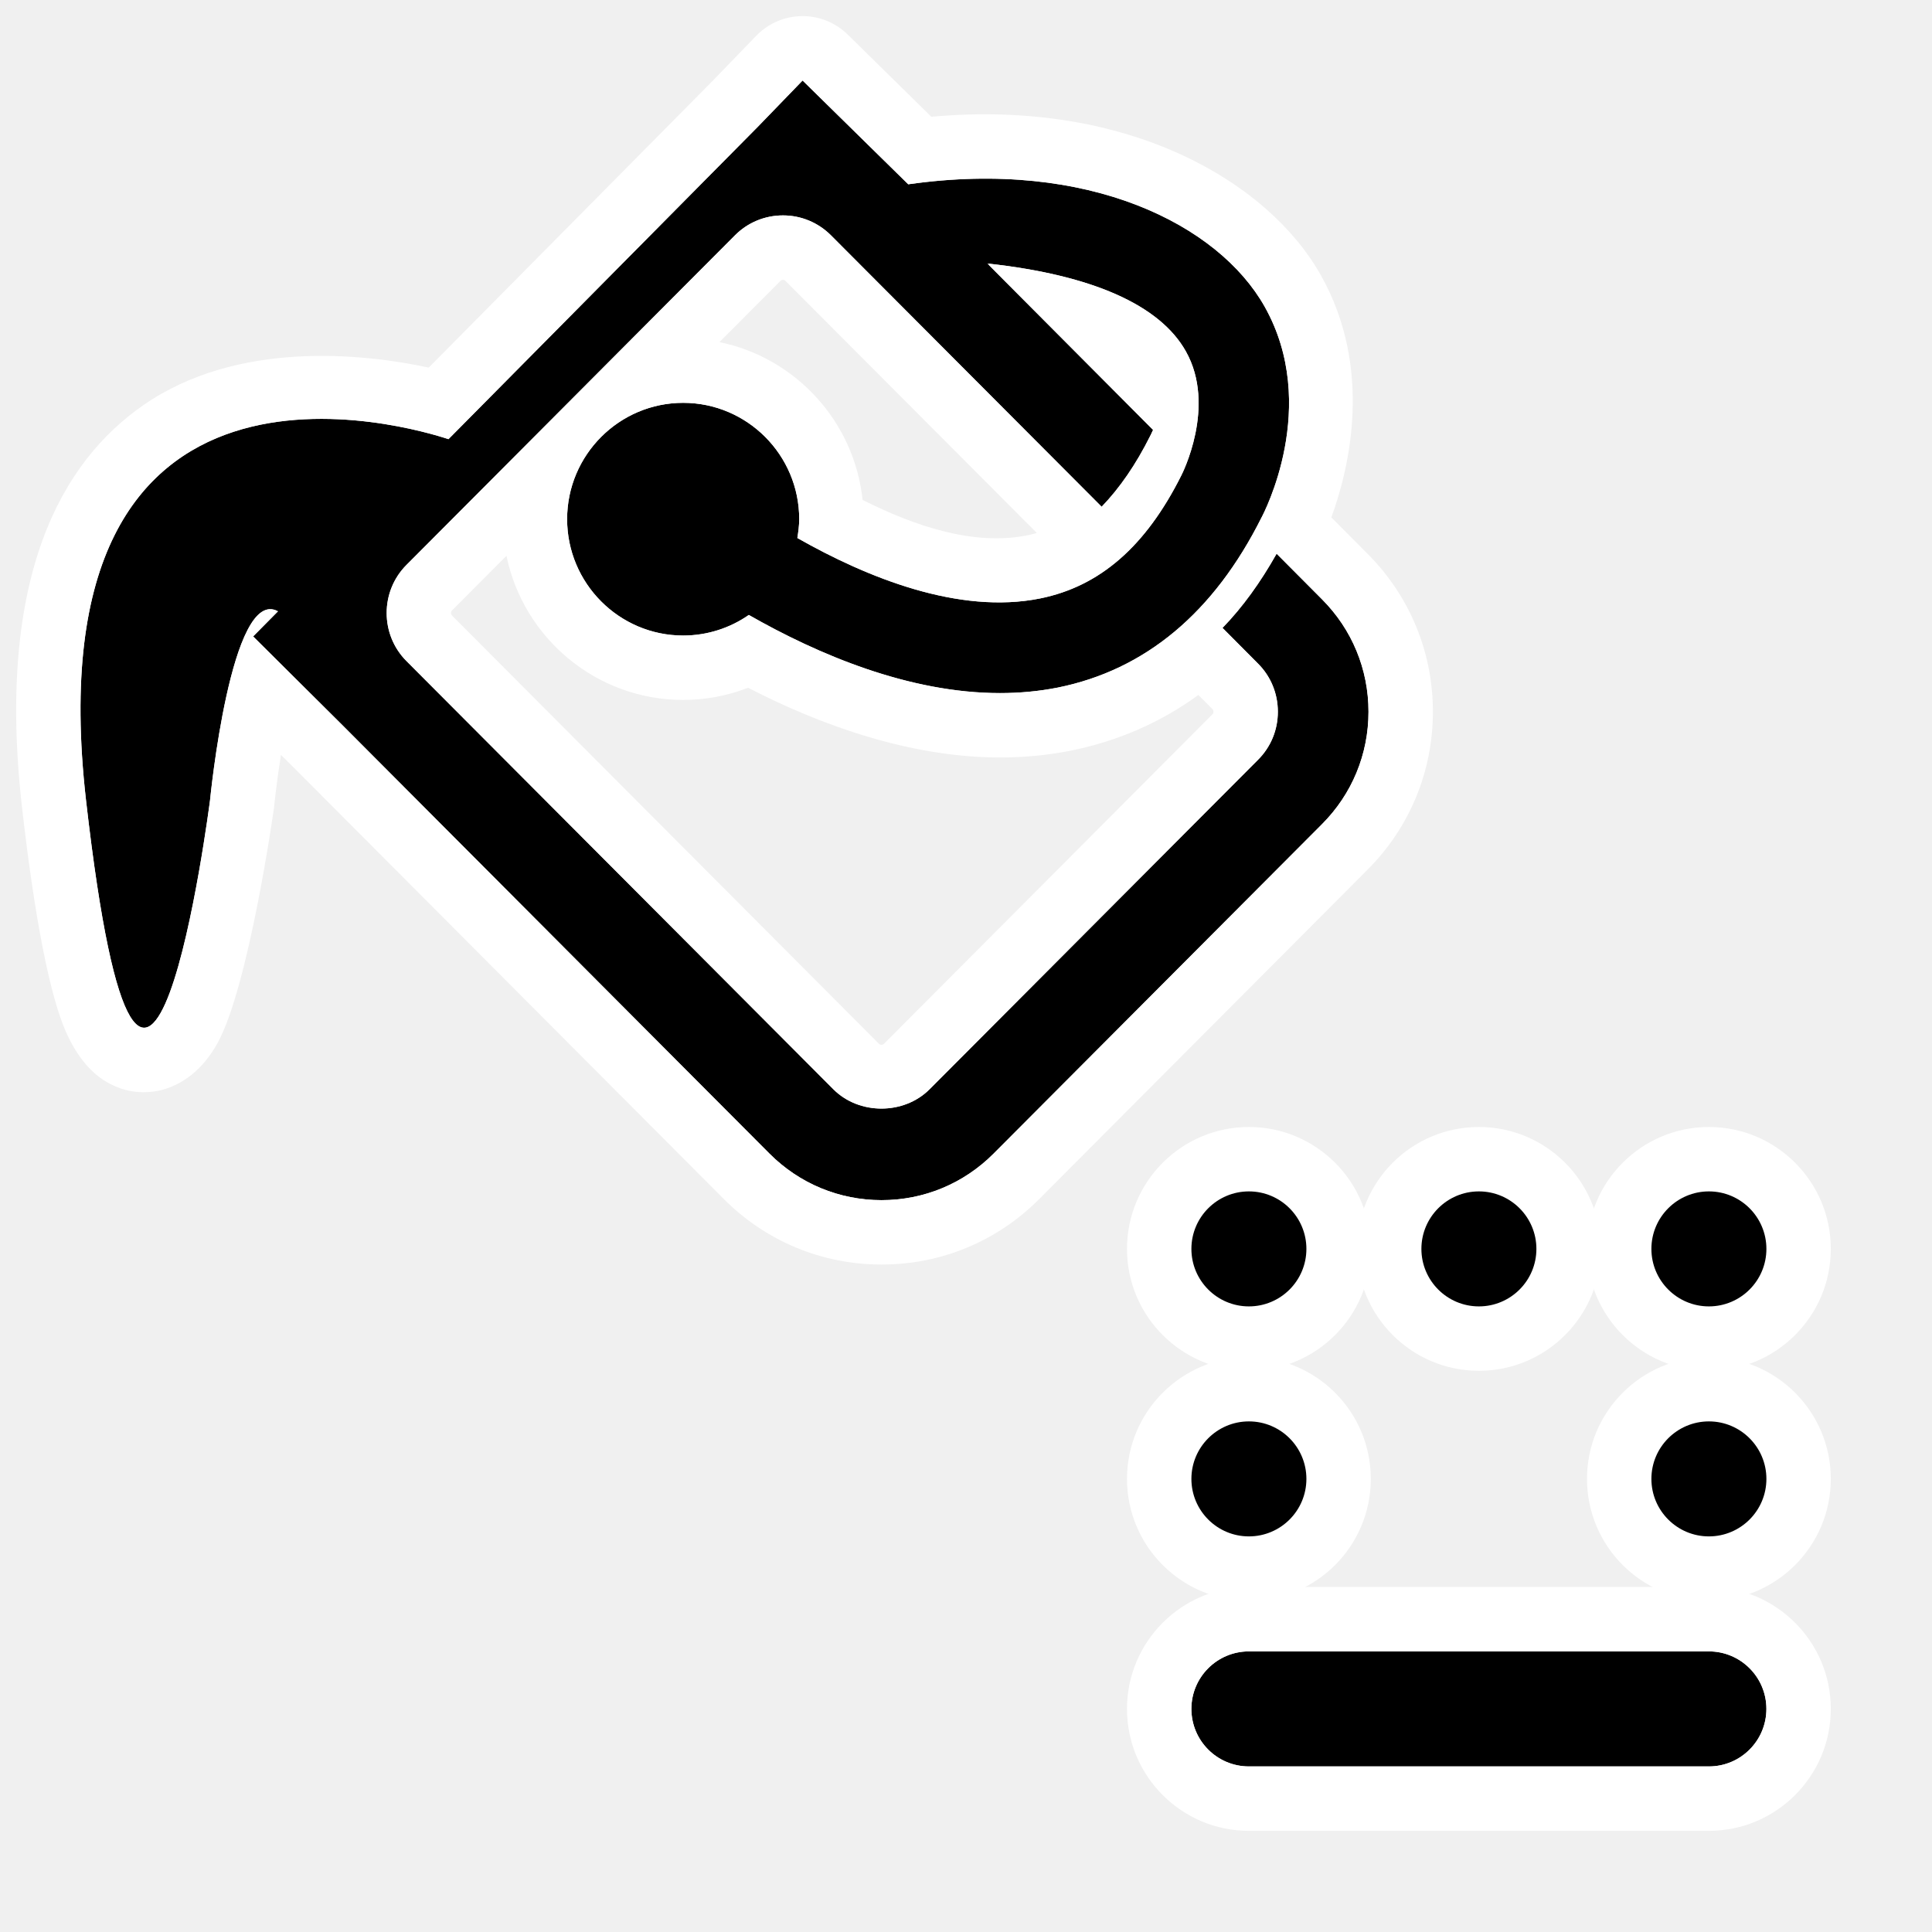
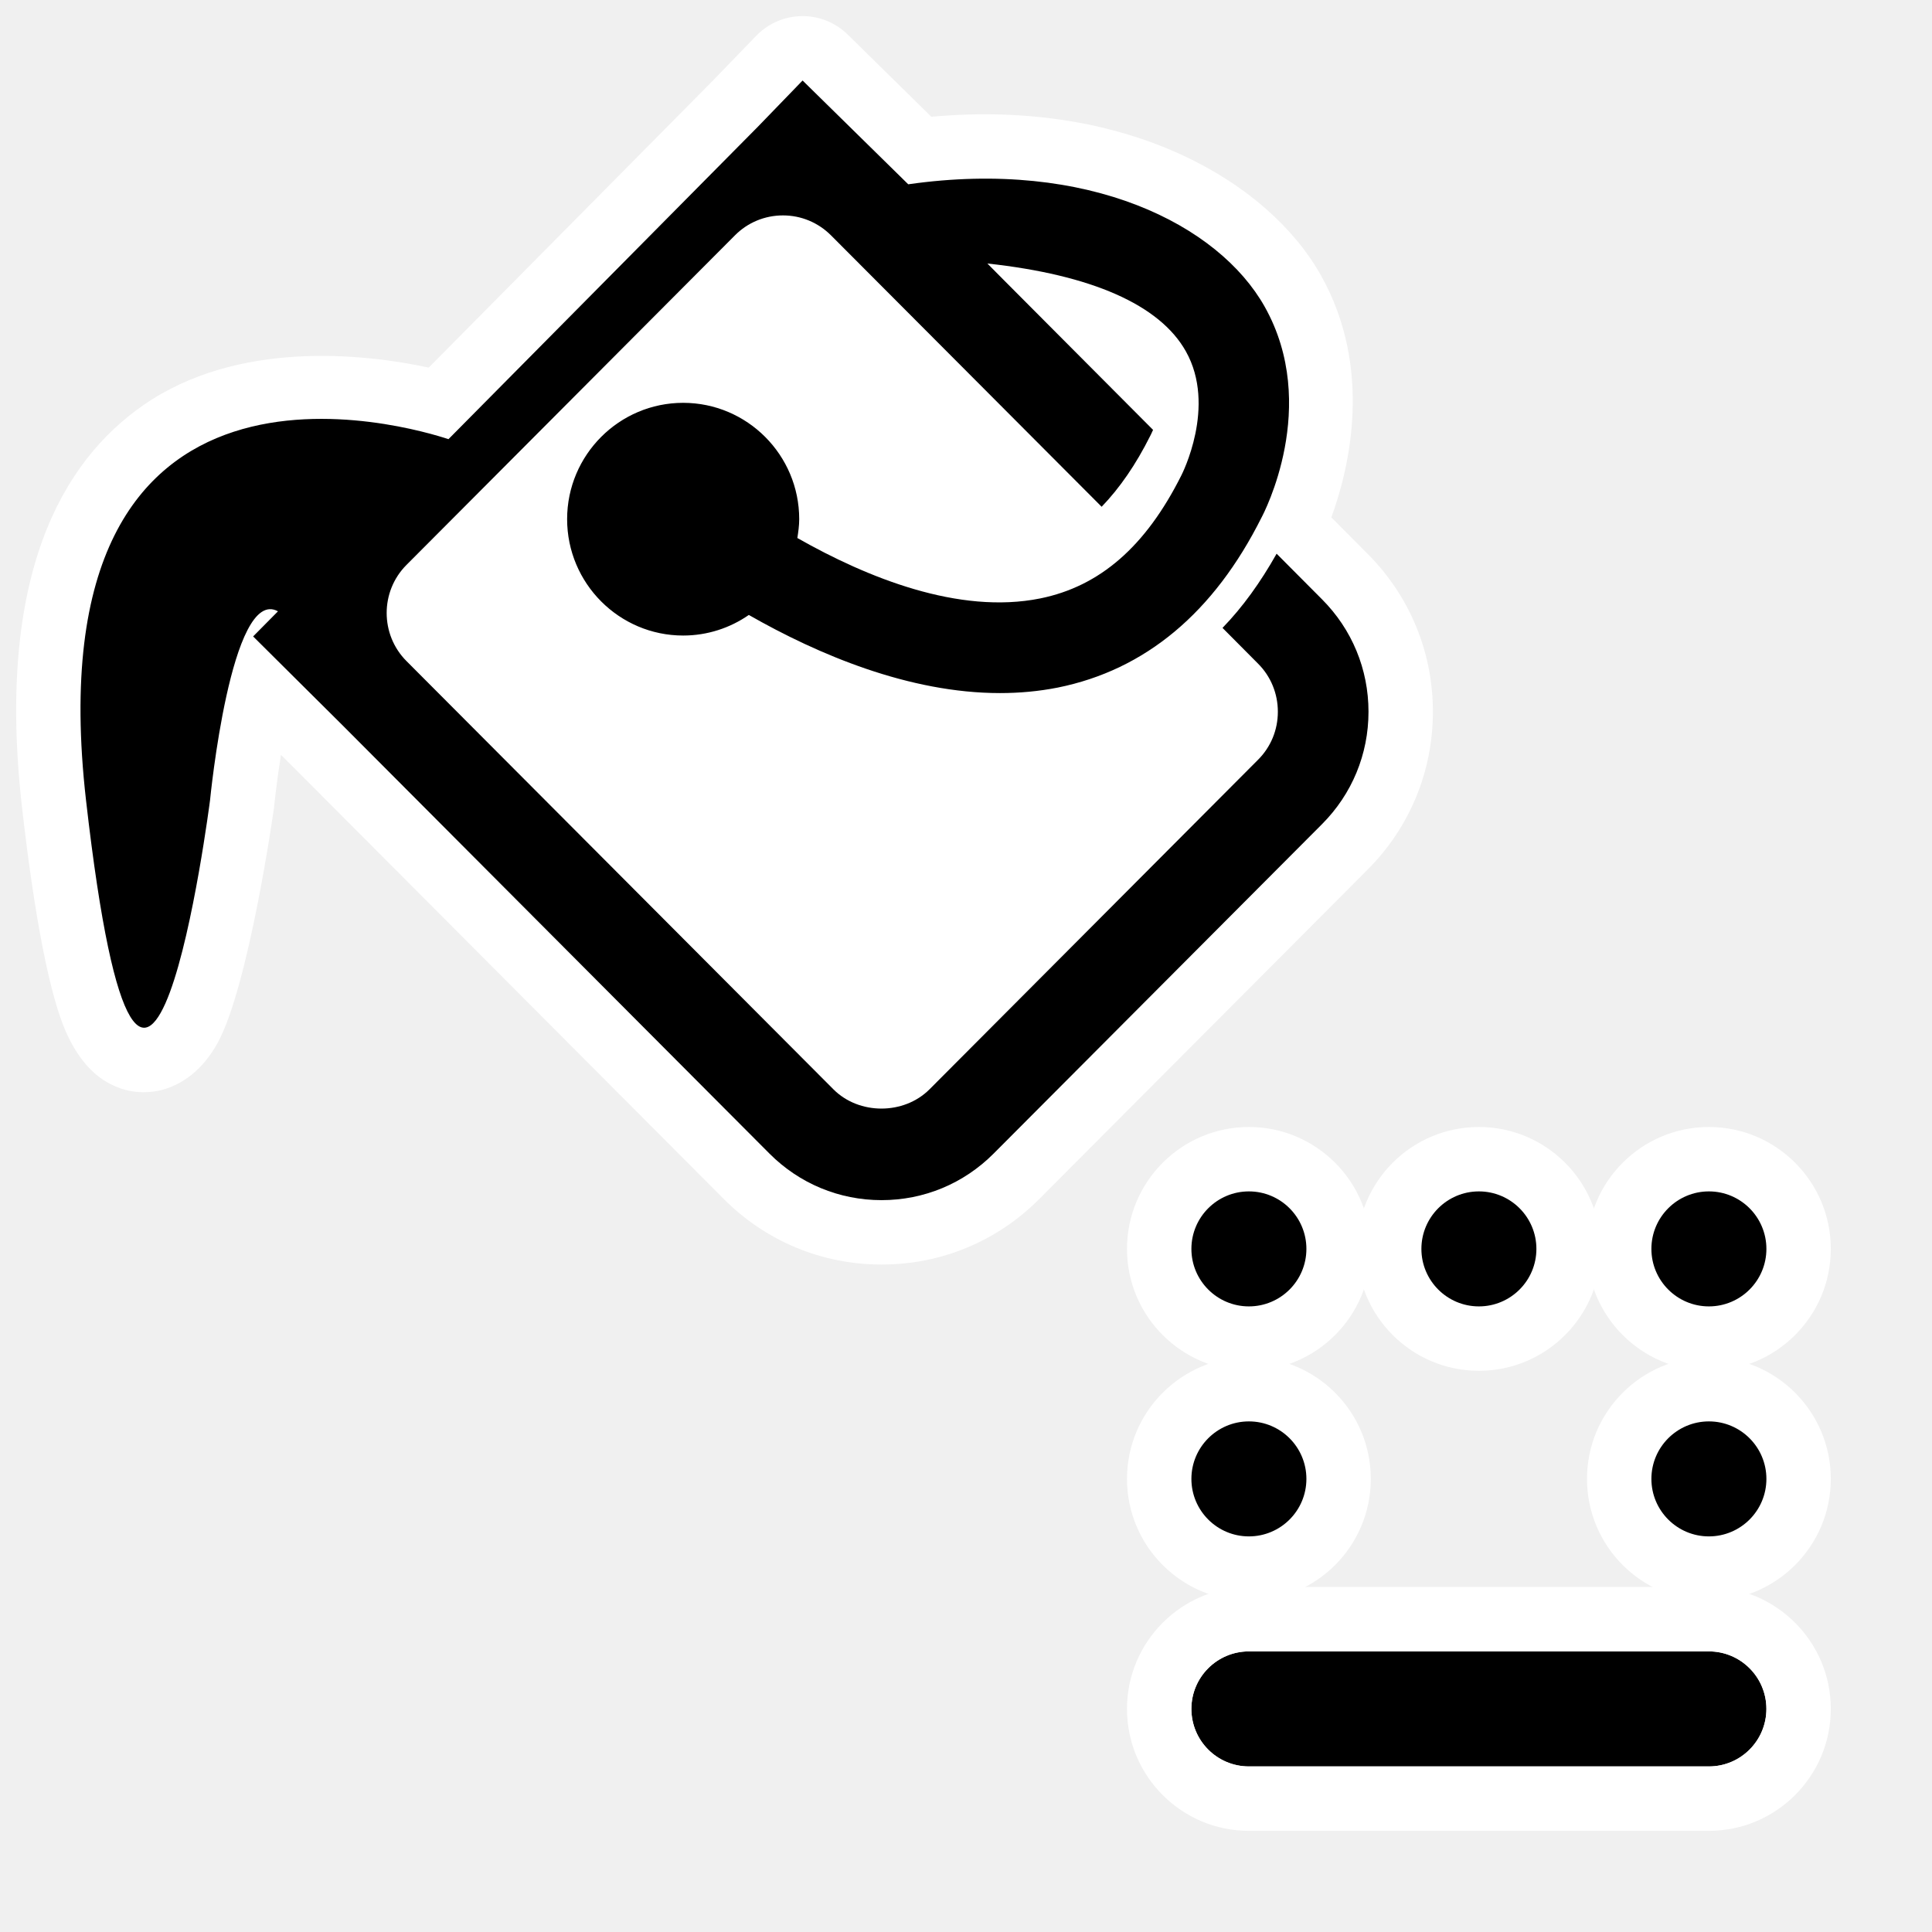
<svg xmlns="http://www.w3.org/2000/svg" width="100%" height="100%" viewBox="0 0 24 24" version="1.1" xml:space="preserve" style="fill-rule:evenodd;clip-rule:evenodd;stroke-linejoin:round;stroke-miterlimit:2;">
  <g>
    <g transform="matrix(-0.0249999,0,0,0.0249999,17,-0.0456697)">
+       <path d="M540.402,376.921L532.34,384.934L320.304,597.653C299.375,618.631 271.513,630.172 241.971,630.172C212.332,630.172 184.568,618.631 163.639,597.654L0.423,433.925C-20.467,412.988 -32,385.125 -32,355.483C-32,325.841 -20.465,297.977 0.433,277.031L18.464,258.917C9.561,234.585 -2.446,184.981 23.722,138.484C49.572,92.553 118.776,50.874 217.228,59.848C217.194,59.848 258.774,19 258.774,19C264.859,13.022 273.079,9.721 281.608,9.829C290.137,9.938 298.27,13.448 304.201,19.579L326.301,42.427L466.964,184.48C499.278,177.571 561.888,170.579 608.889,203.23C648.892,231.018 682.182,287.706 669.059,403.049C669.059,403.051 669.059,403.053 669.058,403.055C662.476,460.792 655.236,494.189 648.672,511.065C642.482,526.978 634.346,534.797 628.373,538.608C619.738,544.117 611.064,545.396 602.637,544.049C593.125,542.529 580.739,536.135 571.95,520.216C556.294,491.863 543.894,403.501 543.894,403.501C543.853,403.181 543.816,402.859 543.785,402.537C543.785,402.537 542.693,391.336 540.402,376.921Z" style="fill:white;" />
      <path d="M457.163,220.048L303.431,64.81L281.2,41.827L228.702,93.402C138.959,80.577 74.456,113.581 51.61,154.177C23.873,203.46 52.226,257.258 53.115,258.9C76.816,306.268 110.88,334.689 154.384,343.479C163.926,345.36 173.537,346.215 183.113,346.215C228.327,346.215 273.54,327.028 307.912,307.397C317.18,313.827 328.467,317.623 340.539,317.623C372.346,317.623 398.202,291.665 398.202,259.789C398.202,227.913 372.346,201.99 340.539,201.99C308.732,201.99 282.877,227.914 282.877,259.789C282.877,262.97 283.321,266.082 283.8,269.16C249.189,288.826 203.531,307.328 163.139,299.188C133.555,293.203 110.709,273.435 92.993,238.037C92.822,237.695 75.345,203.734 90.77,176.373C103.766,153.253 137.659,138.376 189.371,132.767L181.333,140.873L107.049,215.431C107.836,217.243 108.417,218.338 108.452,218.407C115.6,232.703 123.637,244.331 132.598,253.634L267.075,118.78C273.471,112.384 281.952,108.862 290.947,108.862C299.942,108.862 308.492,112.384 314.819,118.78L477.991,282.499C491.159,295.666 491.159,317.178 477.991,330.346L265.877,543.109C253.155,555.866 230.889,555.866 218.133,543.109L54.927,379.39C48.531,373.029 45.043,364.547 45.043,355.484C45.043,346.455 48.532,337.905 54.927,331.543L72.54,313.827C62.519,303.498 53.627,291.118 45.658,276.958L23.086,299.633C8.209,314.544 0,334.381 0,355.483C0,376.585 8.208,396.421 23.086,411.333L186.292,575.052C201.169,589.963 220.903,598.172 241.971,598.172C262.97,598.172 282.773,589.964 297.65,575.052L509.729,362.289L554.224,318.067L541.878,305.584C565.237,292.827 575.634,399.431 575.634,399.431C575.634,399.431 608.261,653.851 637.264,399.431C664.966,155.955 473.818,214.507 457.163,220.048Z" style="fill-rule:nonzero;" />
-       <path d="M540.402,376.921L532.34,384.934L320.304,597.653C299.375,618.631 271.513,630.172 241.971,630.172C212.332,630.172 184.568,618.631 163.639,597.654L0.423,433.925C-20.467,412.988 -32,385.125 -32,355.483C-32,325.841 -20.465,297.977 0.433,277.031L18.464,258.917C9.561,234.585 -2.446,184.981 23.722,138.484C49.572,92.553 118.776,50.874 217.228,59.848C217.194,59.848 258.774,19 258.774,19C264.859,13.022 273.079,9.721 281.608,9.829C290.137,9.938 298.27,13.448 304.201,19.579L326.301,42.427L466.964,184.48C499.278,177.571 561.888,170.579 608.889,203.23C648.892,231.018 682.182,287.706 669.059,403.049C669.059,403.051 669.059,403.053 669.058,403.055C662.476,460.792 655.236,494.189 648.672,511.065C642.482,526.978 634.346,534.797 628.373,538.608C619.738,544.117 611.064,545.396 602.637,544.049C593.125,542.529 580.739,536.135 571.95,520.216C556.294,491.863 543.894,403.501 543.894,403.501C543.853,403.181 543.816,402.859 543.785,402.537C543.785,402.537 542.693,391.336 540.402,376.921ZM188.534,132.864L188.605,133.536L107.049,215.431C107.836,217.243 108.417,218.338 108.452,218.407C115.6,232.703 123.637,244.331 132.598,253.634L267.075,118.78C273.471,112.384 281.952,108.862 290.947,108.862C299.942,108.862 308.492,112.384 314.819,118.78L477.991,282.499C491.159,295.666 491.159,317.178 477.991,330.346L265.877,543.109C253.155,555.866 230.889,555.866 218.133,543.109L54.927,379.39C48.531,373.029 45.043,364.547 45.043,355.484C45.043,346.455 48.532,337.905 54.927,331.543L72.54,313.827C62.519,303.498 53.627,291.118 45.658,276.958L23.086,299.633C8.209,314.544 0,334.381 0,355.483C0,376.585 8.208,396.421 23.086,411.333L186.292,575.052C201.169,589.963 220.903,598.172 241.971,598.172C262.97,598.172 282.773,589.964 297.65,575.052L509.729,362.289L554.224,318.067L541.878,305.584C565.237,292.827 575.634,399.431 575.634,399.431C575.634,399.431 608.261,653.851 637.264,399.431C664.966,155.955 473.818,214.507 457.163,220.048L303.431,64.81L281.2,41.827L228.702,93.402C138.959,80.577 74.456,113.581 51.61,154.177C23.873,203.46 52.226,257.258 53.115,258.9C76.816,306.268 110.88,334.689 154.384,343.479C163.926,345.36 173.537,346.215 183.113,346.215C228.327,346.215 273.54,327.028 307.912,307.397C317.18,313.827 328.467,317.623 340.539,317.623C372.346,317.623 398.202,291.665 398.202,259.789C398.202,227.913 372.346,201.99 340.539,201.99C308.732,201.99 282.877,227.914 282.877,259.789C282.877,262.97 283.321,266.082 283.8,269.16C249.189,288.826 203.531,307.328 163.139,299.188C133.555,293.203 110.709,273.435 92.993,238.037C92.822,237.695 75.345,203.734 90.77,176.373C103.696,153.378 137.294,138.537 188.534,132.864ZM428.345,278.018L455.364,305.127C456.077,305.84 456.077,307.005 455.363,307.718L243.217,520.514C242.563,521.169 241.419,521.139 240.762,520.483L77.492,356.7C77.172,356.382 77.043,355.938 77.043,355.484C77.043,355.019 77.167,354.557 77.496,354.229L84.528,347.156C103.447,360.929 124.701,370.128 148.046,374.845C148.096,374.855 148.145,374.865 148.195,374.875C159.793,377.161 171.474,378.215 183.113,378.215C227.478,378.215 271.997,362.304 308.272,343.58C318.303,347.478 329.199,349.623 340.539,349.623C383.743,349.623 419.918,318.843 428.345,278.018ZM164.808,266.653L289.704,141.406C290.04,141.071 290.475,140.862 290.947,140.862C291.364,140.862 291.776,140.988 292.069,141.284L322.498,171.815C284.707,179.576 255.509,211.207 251.383,250.248C226.008,262.971 196.467,273.255 169.475,267.821C167.885,267.499 166.329,267.112 164.808,266.653Z" style="fill:white;" />
    </g>
    <g transform="matrix(0.0223214,-7.70372e-34,7.70372e-34,0.0223214,16.675,19.5321)">
      <g transform="matrix(6.12323e-17,1,-1,6.12323e-17,268,-372)">
        <path d="M192,131.84C229.441,131.84 259.84,101.441 259.84,64C259.84,26.559 229.441,-3.84 192,-3.84C154.559,-3.84 124.16,26.559 124.16,64C124.16,101.441 154.559,131.84 192,131.84Z" style="fill:white;" />
        <path d="M192,96C174.339,96 160,81.661 160,64C160,46.339 174.339,32 192,32C209.661,32 224,46.339 224,64C224,81.661 209.661,96 192,96Z" style="fill-rule:nonzero;" />
      </g>
      <g transform="matrix(-1.83697e-16,-1,1,-1.83697e-16,-116,268)">
        <path d="M448,131.84C485.441,131.84 515.84,101.441 515.84,64C515.84,26.559 485.441,-3.84 448,-3.84C410.559,-3.84 380.16,26.559 380.16,64C380.16,101.441 410.559,131.84 448,131.84Z" style="fill:white;" />
        <path d="M448,96C430.339,96 416,81.661 416,64C416,46.339 430.339,32 448,32C465.661,32 480,46.339 480,64C480,81.661 465.661,96 448,96Z" style="fill-rule:nonzero;" />
      </g>
      <g transform="matrix(-1.83697e-16,-1,1,-1.83697e-16,-116,268)">
        <path d="M448,259.84C485.441,259.84 515.84,229.441 515.84,192C515.84,154.559 485.441,124.16 448,124.16C410.559,124.16 380.16,154.559 380.16,192C380.16,229.441 410.559,259.84 448,259.84Z" style="fill:white;" />
        <path d="M448,224C430.339,224 416,209.661 416,192C416,174.339 430.339,160 448,160C465.661,160 480,174.339 480,192C480,209.661 465.661,224 448,224Z" style="fill-rule:nonzero;" />
      </g>
      <g transform="matrix(6.12323e-17,1,-1,6.12323e-17,268,-372)">
        <path d="M320,131.84C357.441,131.84 387.84,101.441 387.84,64C387.84,26.559 357.441,-3.84 320,-3.84C282.559,-3.84 252.16,26.559 252.16,64C252.16,101.441 282.559,131.84 320,131.84Z" style="fill:white;" />
        <path d="M320,96C302.339,96 288,81.661 288,64C288,46.339 302.339,32 320,32C337.661,32 352,46.339 352,64C352,81.661 337.661,96 320,96Z" style="fill-rule:nonzero;" />
      </g>
      <g transform="matrix(-1.83697e-16,-1,1,-1.83697e-16,-116,268)">
        <path d="M320,131.84C357.441,131.84 387.84,101.441 387.84,64C387.84,26.559 357.441,-3.84 320,-3.84C282.559,-3.84 252.16,26.559 252.16,64C252.16,101.441 282.559,131.84 320,131.84Z" style="fill:white;" />
        <path d="M320,96C302.339,96 288,81.661 288,64C288,46.339 302.339,32 320,32C337.661,32 352,46.339 352,64C352,81.661 337.661,96 320,96Z" style="fill-rule:nonzero;" />
      </g>
      <g transform="matrix(6.12323e-17,1,-1,6.12323e-17,24,128)">
        <g transform="matrix(44.8001,1.54617e-30,-1.54617e-30,44.8001,-747.041,-875.041)">
          <path d="M14.8,21.229L14.8,15.514C14.8,15.12 15.12,14.8 15.514,14.8C15.909,14.8 16.229,15.12 16.229,15.514L16.229,21.229C16.229,21.623 15.909,21.943 15.514,21.943C15.12,21.943 14.8,21.623 14.8,21.229Z" />
        </g>
        <g transform="matrix(44.8001,1.54617e-30,-1.54617e-30,44.8001,-747.041,-875.041)">
-           <path d="M14.8,16.314L14,15.514C14,14.679 14.679,14 15.514,14C16.35,14 17.029,14.679 17.029,15.514C17.029,15.514 17.029,21.229 17.029,21.229C17.029,22.064 16.35,22.743 15.514,22.743C14.679,22.743 14,22.064 14,21.229L14,15.514L14.8,16.314L14.8,21.229C14.8,21.623 15.12,21.943 15.514,21.943C15.909,21.943 16.229,21.623 16.229,21.229L16.229,15.514C16.229,15.12 15.909,14.8 15.514,14.8C15.12,14.8 14.8,15.12 14.8,15.514L14.8,16.314Z" style="fill:white;" />
+           <path d="M14.8,16.314L14,15.514C14,14.679 14.679,14 15.514,14C16.35,14 17.029,14.679 17.029,15.514L17.029,21.229C17.029,22.064 16.35,22.743 15.514,22.743C14.679,22.743 14,22.064 14,21.229L14,15.514L14.8,16.314L14.8,21.229C14.8,21.623 15.12,21.943 15.514,21.943C15.909,21.943 16.229,21.623 16.229,21.229L16.229,15.514C16.229,15.12 15.909,14.8 15.514,14.8C15.12,14.8 14.8,15.12 14.8,15.514L14.8,16.314Z" style="fill:white;" />
        </g>
      </g>
    </g>
  </g>
</svg>
